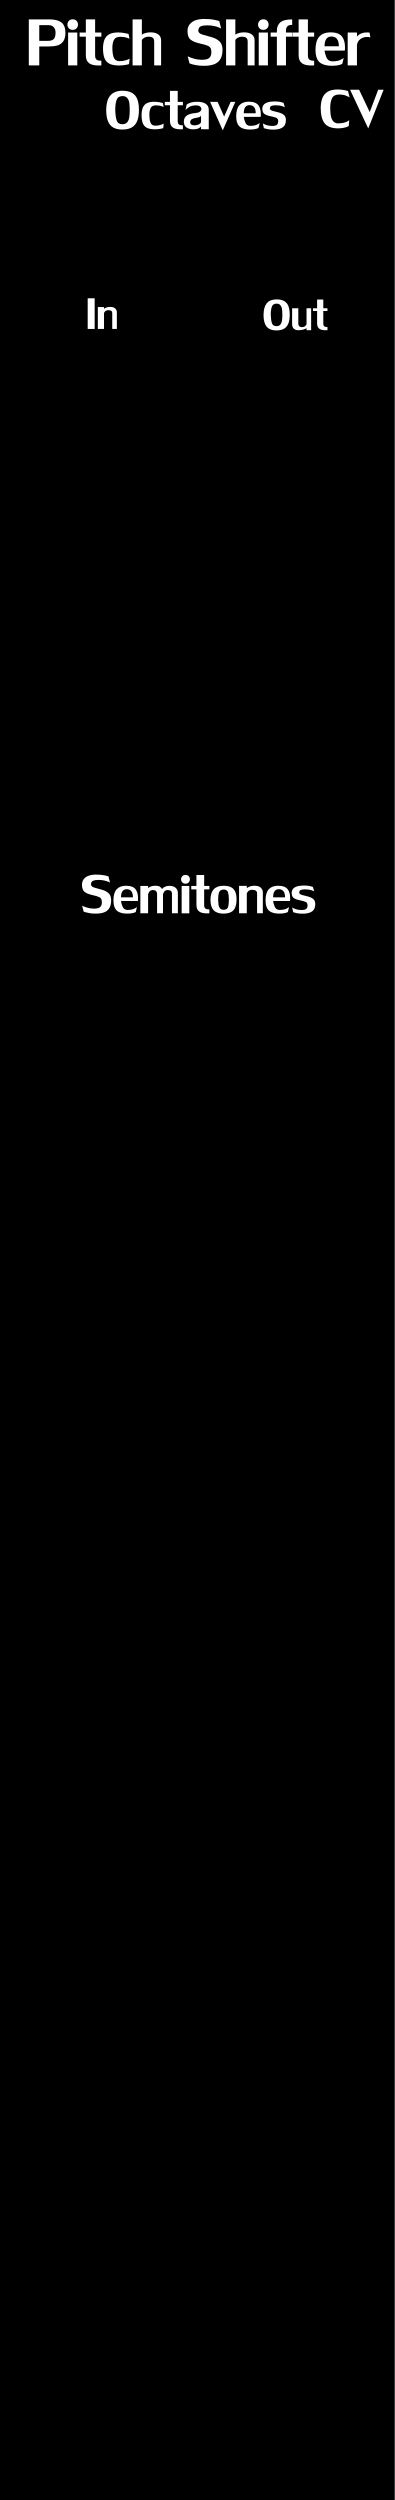
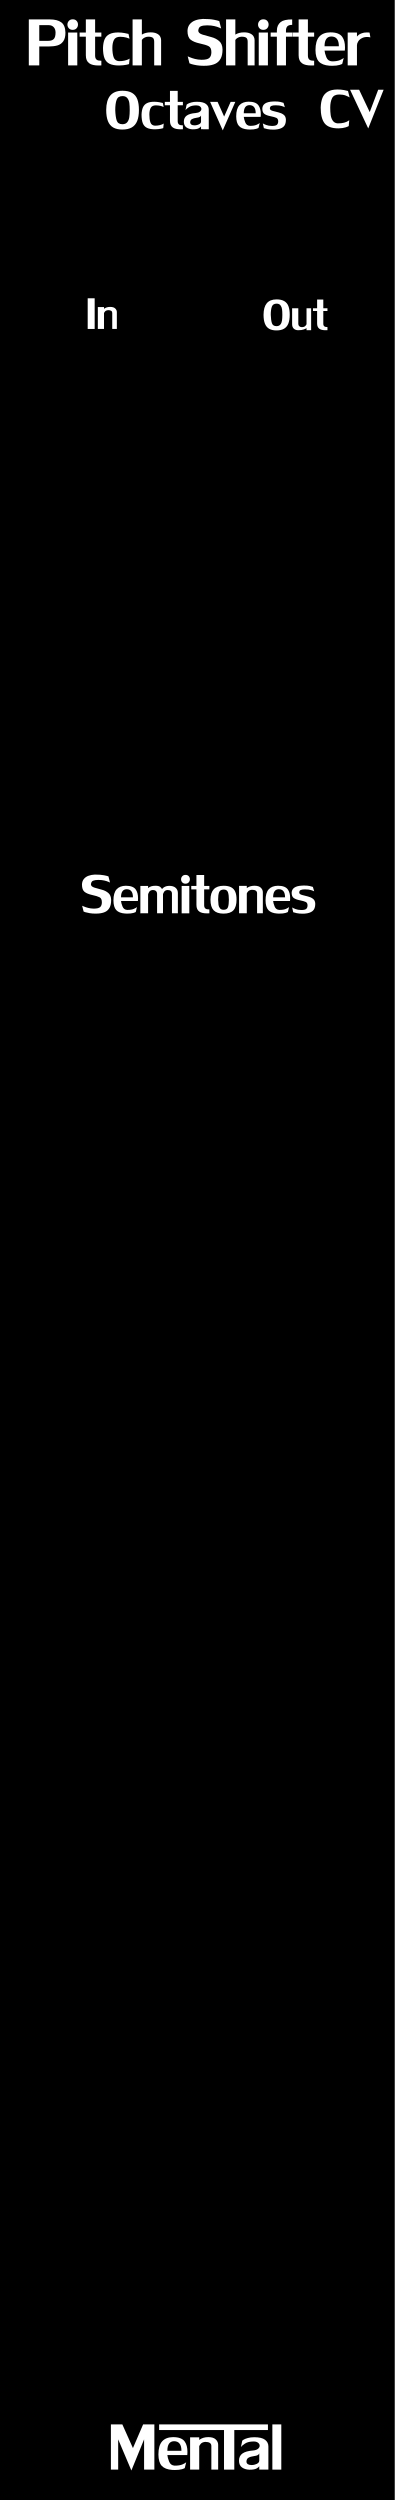
<svg xmlns="http://www.w3.org/2000/svg" width="60" height="380" viewBox="0 0 60 380" id="svg14650" version="1.1">
  <defs id="defs14652" />
  <g id="layer1" transform="translate(0,-672.3622)">
    <rect style="fill:#000000;fill-opacity:1;stroke:none;stroke-width:3.898;stroke-linejoin:round;stroke-miterlimit:4;stroke-dasharray:none;stroke-opacity:1" id="rect15200" width="60" height="380" x="0" y="672.362" />
    <path id="path16413" style="font-style:normal;font-variant:normal;font-weight:normal;font-stretch:normal;font-size:medium;line-height:125%;font-family:LilyUPC;-inkscape-font-specification:'LilyUPC, Normal';text-align:start;letter-spacing:0px;word-spacing:0px;writing-mode:lr-tb;text-anchor:start;fill:#ffffff;fill-opacity:1;stroke:none;stroke-width:1px;stroke-linecap:butt;stroke-linejoin:miter;stroke-opacity:1" d="m 14.389,717.702 v 4.661 h -1.06 v -4.661 z" />
    <path id="path16415" style="font-style:normal;font-variant:normal;font-weight:normal;font-stretch:normal;font-size:medium;line-height:125%;font-family:LilyUPC;-inkscape-font-specification:'LilyUPC, Normal';text-align:start;letter-spacing:0px;word-spacing:0px;writing-mode:lr-tb;text-anchor:start;fill:#ffffff;fill-opacity:1;stroke:none;stroke-width:1px;stroke-linecap:butt;stroke-linejoin:miter;stroke-opacity:1" d="m 17.761,719.801 v 2.561 h -0.701 v -2.439 q 0,-0.42 -0.64,-0.42 -0.312,0.037 -0.449,0.195 -0.134,0.156 -0.161,0.254 v 2.41 h -0.94 v -3.33 h 0.94 v 0.271 q 0.02,-0.012 0.132,-0.088 0.115,-0.076 0.322,-0.139 0.21,-0.064 0.486,-0.064 0.52,0 0.764,0.239 0.247,0.237 0.247,0.549 z" />
    <path id="path16406" style="font-style:normal;font-variant:normal;font-weight:normal;font-stretch:normal;font-size:medium;line-height:125%;font-family:LilyUPC;-inkscape-font-specification:'LilyUPC, Normal';text-align:start;letter-spacing:0px;word-spacing:0px;writing-mode:lr-tb;text-anchor:start;fill:#ffffff;fill-opacity:1;stroke:none;stroke-width:1px;stroke-linecap:butt;stroke-linejoin:miter;stroke-opacity:1" d="m 42.028,717.868 q 0.73,0 1.177,0.264 0.447,0.261 0.64,0.776 0.193,0.515 0.193,1.301 0,0.808 -0.212,1.338 -0.212,0.527 -0.659,0.784 -0.444,0.256 -1.147,0.256 -0.676,0 -1.111,-0.251 -0.435,-0.251 -0.642,-0.779 -0.208,-0.527 -0.208,-1.348 0.007,-1.172 0.491,-1.753 0.486,-0.581 1.479,-0.588 z m -0.872,2.341 q 0.027,0.818 0.173,1.27 0.146,0.452 0.688,0.459 0.4,0 0.596,-0.242 0.198,-0.244 0.249,-0.601 0.054,-0.359 0.054,-0.867 0,-0.52 -0.046,-0.862 -0.044,-0.342 -0.237,-0.593 -0.193,-0.254 -0.586,-0.256 -0.559,0 -0.725,0.457 -0.166,0.457 -0.166,1.235 z" />
    <path id="path16408" style="font-style:normal;font-variant:normal;font-weight:normal;font-stretch:normal;font-size:medium;line-height:125%;font-family:LilyUPC;-inkscape-font-specification:'LilyUPC, Normal';text-align:start;letter-spacing:0px;word-spacing:0px;writing-mode:lr-tb;text-anchor:start;fill:#ffffff;fill-opacity:1;stroke:none;stroke-width:1px;stroke-linecap:butt;stroke-linejoin:miter;stroke-opacity:1" d="m 45.343,721.608 q 0,0.208 0.151,0.344 0.154,0.137 0.378,0.137 0.371,-0.01 0.53,-0.176 0.159,-0.166 0.19,-0.276 v -2.419 h 0.701 v 3.33 h -0.701 v -0.31 q -0.095,0.081 -0.413,0.2 -0.317,0.12 -0.876,0.12 -0.415,-0.015 -0.659,-0.251 -0.242,-0.237 -0.242,-0.669 v -2.419 h 0.94 z" />
    <path id="path16410" style="font-style:normal;font-variant:normal;font-weight:normal;font-stretch:normal;font-size:medium;line-height:125%;font-family:LilyUPC;-inkscape-font-specification:'LilyUPC, Normal';text-align:start;letter-spacing:0px;word-spacing:0px;writing-mode:lr-tb;text-anchor:start;fill:#ffffff;fill-opacity:1;stroke:none;stroke-width:1px;stroke-linecap:butt;stroke-linejoin:miter;stroke-opacity:1" d="m 49.142,719.638 v 1.931 q 0,0.288 0.171,0.41 0.122,0.098 0.461,0.098 v 0.471 q -0.029,0.002 -0.105,0.005 -0.078,0.005 -0.176,0.005 -0.642,0 -0.94,-0.22 -0.352,-0.239 -0.352,-0.811 v -1.89 h -0.63 v -0.42 h 0.63 v -1.331 h 0.94 v 1.331 h 0.632 v 0.42 h -0.632 z" />
    <path id="path4163" style="font-style:normal;font-variant:normal;font-weight:normal;font-stretch:normal;font-size:medium;line-height:125%;font-family:LilyUPC;-inkscape-font-specification:'LilyUPC, Normal';text-align:start;letter-spacing:0px;word-spacing:0px;writing-mode:lr-tb;text-anchor:start;fill:#ffffff;fill-opacity:1;stroke:none;stroke-width:1px;stroke-linecap:butt;stroke-linejoin:miter;stroke-opacity:1" d="m 9.946,677.338 q 0,0.861 -0.348,1.326 -0.344,0.461 -0.894,0.612 -0.546,0.15 -1.296,0.15 h -1.439 v 2.878 H 4.38 v -6.991 H 7.592 q 1.102,0 1.718,0.443 0.615,0.443 0.637,1.582 z m -1.501,-0.044 q -0.011,-0.531 -0.297,-0.82 -0.282,-0.289 -0.74,-0.289 h -1.439 v 2.384 h 1.395 q 0.535,0 0.806,-0.275 0.275,-0.275 0.275,-1 z" />
    <path id="path4165" style="font-style:normal;font-variant:normal;font-weight:normal;font-stretch:normal;font-size:medium;line-height:125%;font-family:LilyUPC;-inkscape-font-specification:'LilyUPC, Normal';text-align:start;letter-spacing:0px;word-spacing:0px;writing-mode:lr-tb;text-anchor:start;fill:#ffffff;fill-opacity:1;stroke:none;stroke-width:1px;stroke-linecap:butt;stroke-linejoin:miter;stroke-opacity:1" d="m 10.353,682.304 v -4.995 h 1.395 v 4.995 z m 0.707,-7.006 q 0.374,0 0.582,0.234 0.212,0.234 0.212,0.56 0,0.333 -0.216,0.571 -0.212,0.238 -0.593,0.238 -0.366,0 -0.582,-0.238 -0.216,-0.242 -0.216,-0.557 0,-0.322 0.216,-0.564 0.216,-0.245 0.597,-0.245 z" />
    <path id="path4167" style="font-style:normal;font-variant:normal;font-weight:normal;font-stretch:normal;font-size:medium;line-height:125%;font-family:LilyUPC;-inkscape-font-specification:'LilyUPC, Normal';text-align:start;letter-spacing:0px;word-spacing:0px;writing-mode:lr-tb;text-anchor:start;fill:#ffffff;fill-opacity:1;stroke:none;stroke-width:1px;stroke-linecap:butt;stroke-linejoin:miter;stroke-opacity:1" d="m 14.458,677.938 v 2.897 q 0,0.432 0.256,0.615 0.183,0.146 0.692,0.146 v 0.707 q -0.044,0.004 -0.157,0.007 -0.117,0.007 -0.264,0.007 -0.963,0 -1.41,-0.33 -0.527,-0.359 -0.527,-1.216 v -2.834 h -0.945 v -0.63 h 0.945 v -1.996 h 1.41 v 1.996 h 0.948 v 0.63 h -0.948 z" />
    <path id="path4169" style="font-style:normal;font-variant:normal;font-weight:normal;font-stretch:normal;font-size:medium;line-height:125%;font-family:LilyUPC;-inkscape-font-specification:'LilyUPC, Normal';text-align:start;letter-spacing:0px;word-spacing:0px;writing-mode:lr-tb;text-anchor:start;fill:#ffffff;fill-opacity:1;stroke:none;stroke-width:1px;stroke-linecap:butt;stroke-linejoin:miter;stroke-opacity:1" d="m 19.614,682.095 q 0,0.029 -0.425,0.117 -0.421,0.088 -1.077,0.106 -0.916,0 -1.45,-0.256 -0.535,-0.256 -0.773,-0.835 -0.234,-0.582 -0.234,-1.593 0.029,-0.806 0.256,-1.318 0.231,-0.513 0.729,-0.765 0.502,-0.256 1.337,-0.256 0.531,0.011 0.952,0.092 0.425,0.081 0.608,0.132 l 0.15,0.721 q -0.135,-0.07 -0.498,-0.172 -0.363,-0.103 -0.912,-0.114 -0.721,0 -0.959,0.476 -0.238,0.476 -0.238,1.205 0,0.879 0.194,1.432 0.198,0.549 0.809,0.593 0.487,0 0.839,-0.084 0.352,-0.084 0.564,-0.183 0.216,-0.103 0.216,-0.125 l -0.088,0.828 z" />
    <path id="path4171" style="font-style:normal;font-variant:normal;font-weight:normal;font-stretch:normal;font-size:medium;line-height:125%;font-family:LilyUPC;-inkscape-font-specification:'LilyUPC, Normal';text-align:start;letter-spacing:0px;word-spacing:0px;writing-mode:lr-tb;text-anchor:start;fill:#ffffff;fill-opacity:1;stroke:none;stroke-width:1px;stroke-linecap:butt;stroke-linejoin:miter;stroke-opacity:1" d="m 20.153,682.304 v -6.991 h 1.41 v 2.311 q 0,0 0,0 0,-0.004 0.168,-0.095 0.176,-0.091 0.461,-0.168 0.289,-0.077 0.688,-0.081 0.56,0 0.923,0.168 0.363,0.165 0.524,0.432 0.161,0.267 0.161,0.568 v 3.856 h -1.051 v -3.585 q 0,-0.45 -0.212,-0.615 -0.212,-0.165 -0.718,-0.165 -0.289,0.015 -0.502,0.125 -0.209,0.106 -0.326,0.227 -0.117,0.117 -0.117,0.143 v 3.871 h -1.41 z" />
    <path id="path4173" style="font-style:normal;font-variant:normal;font-weight:normal;font-stretch:normal;font-size:medium;line-height:125%;font-family:LilyUPC;-inkscape-font-specification:'LilyUPC, Normal';text-align:start;letter-spacing:0px;word-spacing:0px;writing-mode:lr-tb;text-anchor:start;fill:#ffffff;fill-opacity:1;stroke:none;stroke-width:1px;stroke-linecap:butt;stroke-linejoin:miter;stroke-opacity:1" d="m 30.136,677.023 q 0,0.399 0.659,0.604 0.663,0.201 1.333,0.374 0.674,0.172 1.176,0.597 0.502,0.421 0.52,1.293 0,0.864 -0.289,1.392 -0.289,0.527 -0.813,0.773 -0.52,0.242 -1.267,0.293 -0.179,0.015 -0.509,0.015 -0.546,0 -1.033,-0.081 -0.483,-0.081 -0.798,-0.176 -0.315,-0.099 -0.315,-0.117 l -0.271,-1.066 q 0.004,0 0.326,0.139 0.322,0.139 0.773,0.256 0.454,0.117 1.003,0.132 0.886,0 1.19,-0.286 0.308,-0.289 0.308,-0.872 0,-0.692 -0.414,-0.908 -0.414,-0.22 -1.348,-0.417 -0.93,-0.201 -1.399,-0.579 -0.469,-0.381 -0.469,-1.337 0.022,-0.608 0.341,-1.003 0.319,-0.396 0.835,-0.586 0.52,-0.194 1.165,-0.223 1.073,0 1.681,0.125 0.608,0.121 0.809,0.205 l 0.286,1.124 q 0,0 -0.293,-0.132 -0.293,-0.132 -0.751,-0.238 -0.458,-0.11 -1.088,-0.11 -0.612,0 -0.959,0.146 -0.348,0.146 -0.388,0.663 z" />
    <path id="path4175" style="font-style:normal;font-variant:normal;font-weight:normal;font-stretch:normal;font-size:medium;line-height:125%;font-family:LilyUPC;-inkscape-font-specification:'LilyUPC, Normal';text-align:start;letter-spacing:0px;word-spacing:0px;writing-mode:lr-tb;text-anchor:start;fill:#ffffff;fill-opacity:1;stroke:none;stroke-width:1px;stroke-linecap:butt;stroke-linejoin:miter;stroke-opacity:1" d="m 34.362,682.304 v -6.991 h 1.41 v 2.311 q 0,0 0,0 0,-0.004 0.168,-0.095 0.176,-0.091 0.461,-0.168 0.289,-0.077 0.688,-0.081 0.56,0 0.923,0.168 0.363,0.165 0.524,0.432 0.161,0.267 0.161,0.568 v 3.856 h -1.051 v -3.585 q 0,-0.45 -0.212,-0.615 -0.212,-0.165 -0.718,-0.165 -0.289,0.015 -0.502,0.125 -0.209,0.106 -0.326,0.227 -0.117,0.117 -0.117,0.143 v 3.871 H 34.362 Z" />
    <path id="path4177" style="font-style:normal;font-variant:normal;font-weight:normal;font-stretch:normal;font-size:medium;line-height:125%;font-family:LilyUPC;-inkscape-font-specification:'LilyUPC, Normal';text-align:start;letter-spacing:0px;word-spacing:0px;writing-mode:lr-tb;text-anchor:start;fill:#ffffff;fill-opacity:1;stroke:none;stroke-width:1px;stroke-linecap:butt;stroke-linejoin:miter;stroke-opacity:1" d="m 39.328,682.304 v -4.995 h 1.395 v 4.995 z m 0.707,-7.006 q 0.374,0 0.582,0.234 0.212,0.234 0.212,0.56 0,0.333 -0.216,0.571 -0.212,0.238 -0.593,0.238 -0.366,0 -0.582,-0.238 -0.216,-0.242 -0.216,-0.557 0,-0.322 0.216,-0.564 0.216,-0.245 0.597,-0.245 z" />
    <path id="path4179" style="font-style:normal;font-variant:normal;font-weight:normal;font-stretch:normal;font-size:medium;line-height:125%;font-family:LilyUPC;-inkscape-font-specification:'LilyUPC, Normal';text-align:start;letter-spacing:0px;word-spacing:0px;writing-mode:lr-tb;text-anchor:start;fill:#ffffff;fill-opacity:1;stroke:none;stroke-width:1px;stroke-linecap:butt;stroke-linejoin:miter;stroke-opacity:1" d="m 42.085,682.304 v -4.365 h -0.945 v -0.63 h 0.945 v -0.3 q 0,-0.828 0.586,-1.304 0.509,-0.392 1.74,-0.392 v 0.828 q -0.494,0 -0.721,0.209 -0.223,0.238 -0.223,0.659 v 0.3 h 0.945 v 0.63 h -0.945 v 4.365 z" />
    <path id="path4181" style="font-style:normal;font-variant:normal;font-weight:normal;font-stretch:normal;font-size:medium;line-height:125%;font-family:LilyUPC;-inkscape-font-specification:'LilyUPC, Normal';text-align:start;letter-spacing:0px;word-spacing:0px;writing-mode:lr-tb;text-anchor:start;fill:#ffffff;fill-opacity:1;stroke:none;stroke-width:1px;stroke-linecap:butt;stroke-linejoin:miter;stroke-opacity:1" d="m 46.802,677.938 v 2.897 q 0,0.432 0.256,0.615 0.183,0.146 0.692,0.146 v 0.707 q -0.044,0.004 -0.157,0.007 -0.117,0.007 -0.264,0.007 -0.963,0 -1.41,-0.33 -0.527,-0.359 -0.527,-1.216 v -2.834 h -0.945 v -0.63 h 0.945 v -1.996 h 1.41 v 1.996 h 0.948 v 0.63 h -0.948 z" />
    <path id="path4183" style="font-style:normal;font-variant:normal;font-weight:normal;font-stretch:normal;font-size:medium;line-height:125%;font-family:LilyUPC;-inkscape-font-specification:'LilyUPC, Normal';text-align:start;letter-spacing:0px;word-spacing:0px;writing-mode:lr-tb;text-anchor:start;fill:#ffffff;fill-opacity:1;stroke:none;stroke-width:1px;stroke-linecap:butt;stroke-linejoin:miter;stroke-opacity:1" d="m 49.332,680.055 q 0.033,0.396 0.271,1 0.238,0.604 0.868,0.634 0.769,0 1.205,-0.194 0.436,-0.198 0.568,-0.33 l -0.212,0.868 q 0,0.077 -0.436,0.205 -0.436,0.125 -1.11,0.125 -0.267,0 -0.417,-0.015 -1.091,-0.081 -1.6,-0.626 -0.505,-0.549 -0.516,-1.758 0,-1.384 0.575,-2.029 0.579,-0.645 1.692,-0.656 1.337,0 1.813,0.703 0.406,0.582 0.406,1.575 0,0.187 -0.011,0.319 -0.011,0.128 -0.018,0.179 h -3.076 z m 1.022,-2.146 q -1.022,0.033 -1.022,1.483 h 2.175 q 0,-1.483 -1.154,-1.483 z" />
    <path id="path4185" style="font-style:normal;font-variant:normal;font-weight:normal;font-stretch:normal;font-size:medium;line-height:125%;font-family:LilyUPC;-inkscape-font-specification:'LilyUPC, Normal';text-align:start;letter-spacing:0px;word-spacing:0px;writing-mode:lr-tb;text-anchor:start;fill:#ffffff;fill-opacity:1;stroke:none;stroke-width:1px;stroke-linecap:butt;stroke-linejoin:miter;stroke-opacity:1" d="m 52.848,682.304 v -4.995 h 1.41 v 0.615 q 0.007,-0.007 0.084,-0.103 0.081,-0.099 0.238,-0.205 0.157,-0.106 0.428,-0.201 0.289,-0.121 0.736,-0.121 0.344,0 0.432,0.029 l 0.121,0.721 q -0.256,-0.062 -0.48,-0.062 -0.487,0 -0.809,0.183 -0.363,0.179 -0.557,0.491 -0.194,0.311 -0.194,0.571 v 3.076 H 52.848 Z" />
    <path style="font-style:normal;font-variant:normal;font-weight:normal;font-stretch:normal;font-size:medium;line-height:125%;font-family:LilyUPC;-inkscape-font-specification:'LilyUPC, Normal';text-align:start;letter-spacing:0px;word-spacing:0px;writing-mode:lr-tb;text-anchor:start;fill:#ffffff;fill-opacity:1;stroke:none;stroke-width:1px;stroke-linecap:butt;stroke-linejoin:miter;stroke-opacity:1" id="path4208" d="m 18.606,686.155 q 0.912,0 1.471,0.33 0.558,0.327 0.8,0.97 0.241,0.644 0.241,1.627 0,1.01 -0.266,1.672 -0.266,0.659 -0.824,0.98 -0.555,0.32 -1.434,0.32 -0.845,0 -1.389,-0.314 -0.543,-0.314 -0.803,-0.974 -0.259,-0.659 -0.259,-1.685 0.009,-1.465 0.613,-2.191 0.607,-0.726 1.849,-0.735 z m -1.089,2.927 q 0.034,1.022 0.217,1.587 0.183,0.565 0.861,0.574 0.5,0 0.745,-0.302 0.247,-0.305 0.311,-0.751 0.067,-0.449 0.067,-1.083 0,-0.65 -0.058,-1.077 -0.055,-0.427 -0.296,-0.742 -0.241,-0.317 -0.732,-0.32 -0.699,0 -0.906,0.571 -0.208,0.571 -0.208,1.544 z" />
    <path style="font-style:normal;font-variant:normal;font-weight:normal;font-stretch:normal;font-size:medium;line-height:125%;font-family:LilyUPC;-inkscape-font-specification:'LilyUPC, Normal';text-align:start;letter-spacing:0px;word-spacing:0px;writing-mode:lr-tb;text-anchor:start;fill:#ffffff;fill-opacity:1;stroke:none;stroke-width:1px;stroke-linecap:butt;stroke-linejoin:miter;stroke-opacity:1" id="path4210" d="m 24.813,691.831 q 0,0.024 -0.354,0.098 -0.351,0.073 -0.897,0.088 -0.763,0 -1.208,-0.214 -0.446,-0.214 -0.644,-0.696 -0.195,-0.485 -0.195,-1.328 0.024,-0.671 0.214,-1.099 0.192,-0.427 0.607,-0.638 0.418,-0.214 1.114,-0.214 0.443,0.009 0.793,0.076 0.354,0.067 0.507,0.11 l 0.125,0.601 q -0.113,-0.058 -0.415,-0.143 -0.302,-0.086 -0.76,-0.095 -0.601,0 -0.8,0.397 -0.198,0.397 -0.198,1.004 0,0.732 0.162,1.193 0.165,0.458 0.674,0.494 0.406,0 0.699,-0.07 0.293,-0.07 0.47,-0.153 0.18,-0.086 0.18,-0.104 l -0.073,0.69 z" />
    <path style="font-style:normal;font-variant:normal;font-weight:normal;font-stretch:normal;font-size:medium;line-height:125%;font-family:LilyUPC;-inkscape-font-specification:'LilyUPC, Normal';text-align:start;letter-spacing:0px;word-spacing:0px;writing-mode:lr-tb;text-anchor:start;fill:#ffffff;fill-opacity:1;stroke:none;stroke-width:1px;stroke-linecap:butt;stroke-linejoin:miter;stroke-opacity:1" id="path4212" d="m 27.01,688.367 v 2.414 q 0,0.36 0.214,0.513 0.153,0.122 0.577,0.122 v 0.589 q -0.037,0.003 -0.131,0.006 -0.098,0.006 -0.22,0.006 -0.803,0 -1.175,-0.275 -0.439,-0.299 -0.439,-1.013 v -2.362 h -0.787 v -0.525 h 0.787 v -1.663 h 1.175 v 1.663 h 0.79 v 0.525 h -0.79 z" />
    <path style="font-style:normal;font-variant:normal;font-weight:normal;font-stretch:normal;font-size:medium;line-height:125%;font-family:LilyUPC;-inkscape-font-specification:'LilyUPC, Normal';text-align:start;letter-spacing:0px;word-spacing:0px;writing-mode:lr-tb;text-anchor:start;fill:#ffffff;fill-opacity:1;stroke:none;stroke-width:1px;stroke-linecap:butt;stroke-linejoin:miter;stroke-opacity:1" id="path4214" d="m 30.557,692.005 v -0.436 q -0.049,0.113 -0.33,0.281 -0.278,0.168 -0.946,0.168 -0.571,-0.021 -0.949,-0.293 -0.378,-0.272 -0.388,-0.858 0,-0.629 0.449,-0.943 0.452,-0.314 1.352,-0.381 0.415,-0.034 0.638,-0.211 0.226,-0.18 0.226,-0.403 0,-0.226 -0.208,-0.388 -0.204,-0.162 -0.555,-0.162 -0.723,0 -1.126,0.269 -0.4,0.266 -0.525,0.446 l 0.174,-0.827 q 0,-0.021 0.189,-0.131 0.192,-0.11 0.534,-0.204 0.342,-0.098 0.815,-0.101 0.964,0 1.395,0.33 0.43,0.327 0.43,0.858 v 2.988 z m -0.574,-0.65 q 0.574,-0.156 0.574,-0.5 v -0.949 q -0.003,0.009 -0.043,0.088 -0.04,0.076 -0.18,0.153 -0.14,0.076 -0.427,0.11 -0.488,0.067 -0.745,0.22 -0.256,0.15 -0.256,0.516 0.04,0.424 0.677,0.424 0.192,0 0.4,-0.061 z" />
    <path style="font-style:normal;font-variant:normal;font-weight:normal;font-stretch:normal;font-size:medium;line-height:125%;font-family:LilyUPC;-inkscape-font-specification:'LilyUPC, Normal';text-align:start;letter-spacing:0px;word-spacing:0px;writing-mode:lr-tb;text-anchor:start;fill:#ffffff;fill-opacity:1;stroke:none;stroke-width:1px;stroke-linecap:butt;stroke-linejoin:miter;stroke-opacity:1" id="path4216" d="m 33.859,692.179 -1.926,-4.337 H 33.071 l 0.998,2.237 0.989,-2.237 h 0.711 z" />
    <path style="font-style:normal;font-variant:normal;font-weight:normal;font-stretch:normal;font-size:medium;line-height:125%;font-family:LilyUPC;-inkscape-font-specification:'LilyUPC, Normal';text-align:start;letter-spacing:0px;word-spacing:0px;writing-mode:lr-tb;text-anchor:start;fill:#ffffff;fill-opacity:1;stroke:none;stroke-width:1px;stroke-linecap:butt;stroke-linejoin:miter;stroke-opacity:1" id="path4218" d="m 37.054,690.131 q 0.027,0.33 0.226,0.833 0.198,0.504 0.723,0.528 0.641,0 1.004,-0.162 0.363,-0.165 0.473,-0.275 l -0.177,0.723 q 0,0.064 -0.363,0.171 -0.363,0.104 -0.925,0.104 -0.223,0 -0.348,-0.012 -0.909,-0.067 -1.334,-0.522 -0.421,-0.458 -0.43,-1.465 0,-1.154 0.479,-1.691 0.482,-0.537 1.41,-0.546 1.114,0 1.511,0.586 0.339,0.485 0.339,1.312 0,0.156 -0.009,0.266 -0.009,0.107 -0.015,0.15 h -2.563 z m 0.851,-1.788 q -0.851,0.028 -0.851,1.236 h 1.813 q 0,-1.236 -0.961,-1.236 z" />
    <path style="font-style:normal;font-variant:normal;font-weight:normal;font-stretch:normal;font-size:medium;line-height:125%;font-family:LilyUPC;-inkscape-font-specification:'LilyUPC, Normal';text-align:start;letter-spacing:0px;word-spacing:0px;writing-mode:lr-tb;text-anchor:start;fill:#ffffff;fill-opacity:1;stroke:none;stroke-width:1px;stroke-linecap:butt;stroke-linejoin:miter;stroke-opacity:1" id="path4220" d="m 41.021,688.856 q 0,0.241 0.427,0.363 0.43,0.119 0.882,0.226 0.452,0.104 0.781,0.354 0.333,0.247 0.348,0.769 0,0.763 -0.412,1.096 -0.409,0.333 -1.19,0.391 -0.098,0.012 -0.299,0.012 -0.531,0 -0.916,-0.082 -0.385,-0.086 -0.534,-0.14 L 39.947,691.117 q 0.137,0.095 0.504,0.238 0.366,0.143 0.882,0.15 0.549,0 0.745,-0.165 0.198,-0.168 0.208,-0.522 0,-0.409 -0.278,-0.54 -0.275,-0.131 -0.894,-0.253 -0.616,-0.122 -0.931,-0.351 -0.311,-0.229 -0.311,-0.806 0.046,-1.004 1.587,-1.074 0.052,0 0.143,-0.006 0.092,-0.006 0.131,-0.006 0.558,0 0.9,0.079 0.342,0.079 0.464,0.131 l 0.198,0.674 q -0.119,-0.076 -0.467,-0.186 -0.348,-0.113 -0.943,-0.113 -0.403,0 -0.629,0.095 -0.226,0.091 -0.235,0.394 z" />
    <path id="path4248" style="font-style:normal;font-variant:normal;font-weight:normal;font-stretch:normal;font-size:medium;line-height:125%;font-family:LilyUPC;-inkscape-font-specification:'LilyUPC, Normal';text-align:start;letter-spacing:0px;word-spacing:0px;writing-mode:lr-tb;text-anchor:start;fill:#ffffff;fill-opacity:1;stroke:none;stroke-width:1px;stroke-linecap:butt;stroke-linejoin:miter;stroke-opacity:1" d="m 13.823,806.783 q 0,0.333 0.549,0.504 0.552,0.168 1.111,0.311 0.562,0.143 0.98,0.497 0.418,0.351 0.433,1.077 0,0.72 -0.241,1.16 -0.241,0.439 -0.677,0.644 -0.433,0.201 -1.056,0.244 -0.15,0.012 -0.424,0.012 -0.455,0 -0.861,-0.067 -0.403,-0.067 -0.665,-0.146 -0.262,-0.082 -0.262,-0.098 l -0.226,-0.888 q 0.003,0 0.272,0.116 0.269,0.116 0.644,0.214 0.378,0.098 0.836,0.11 0.739,0 0.992,-0.238 0.256,-0.241 0.256,-0.726 0,-0.577 -0.345,-0.757 -0.345,-0.183 -1.123,-0.348 -0.775,-0.168 -1.166,-0.482 -0.391,-0.317 -0.391,-1.114 0.018,-0.507 0.284,-0.836 0.266,-0.33 0.696,-0.488 0.433,-0.162 0.97,-0.186 0.894,0 1.401,0.104 0.507,0.101 0.674,0.171 l 0.238,0.937 q 0,0 -0.244,-0.11 -0.244,-0.11 -0.626,-0.198 -0.381,-0.091 -0.906,-0.091 -0.51,0 -0.8,0.122 -0.29,0.122 -0.323,0.552 z" />
    <path id="path4250" style="font-style:normal;font-variant:normal;font-weight:normal;font-stretch:normal;font-size:medium;line-height:125%;font-family:LilyUPC;-inkscape-font-specification:'LilyUPC, Normal';text-align:start;letter-spacing:0px;word-spacing:0px;writing-mode:lr-tb;text-anchor:start;fill:#ffffff;fill-opacity:1;stroke:none;stroke-width:1px;stroke-linecap:butt;stroke-linejoin:miter;stroke-opacity:1" d="m 18.394,809.31 q 0.027,0.33 0.226,0.833 0.198,0.504 0.723,0.528 0.641,0 1.004,-0.162 0.363,-0.165 0.473,-0.275 l -0.177,0.723 q 0,0.064 -0.363,0.171 -0.363,0.104 -0.925,0.104 -0.223,0 -0.348,-0.012 -0.909,-0.067 -1.334,-0.522 -0.421,-0.458 -0.43,-1.465 0,-1.154 0.479,-1.691 0.482,-0.537 1.41,-0.546 1.114,0 1.511,0.586 0.339,0.485 0.339,1.312 0,0.156 -0.009,0.266 -0.009,0.107 -0.015,0.15 h -2.563 z m 0.851,-1.788 q -0.851,0.028 -0.851,1.236 h 1.813 q 0,-1.236 -0.961,-1.236 z" />
    <path id="path4252" style="font-style:normal;font-variant:normal;font-weight:normal;font-stretch:normal;font-size:medium;line-height:125%;font-family:LilyUPC;-inkscape-font-specification:'LilyUPC, Normal';text-align:start;letter-spacing:0px;word-spacing:0px;writing-mode:lr-tb;text-anchor:start;fill:#ffffff;fill-opacity:1;stroke:none;stroke-width:1px;stroke-linecap:butt;stroke-linejoin:miter;stroke-opacity:1" d="m 21.336,811.184 v -4.163 h 1.175 v 0.339 q 0.363,-0.363 1.114,-0.363 0.531,0 0.745,0.192 0.217,0.192 0.253,0.32 0.003,-0.006 0.122,-0.137 0.122,-0.131 0.357,-0.238 0.235,-0.11 0.598,-0.125 0.668,0 1.001,0.305 0.336,0.305 0.336,0.793 v 3.076 h -0.9 v -2.975 q 0,-0.562 -0.674,-0.562 -0.354,0.024 -0.507,0.256 -0.15,0.232 -0.18,0.381 v 2.899 h -0.9 v -2.975 q 0,-0.241 -0.165,-0.4 -0.165,-0.162 -0.513,-0.162 -0.372,0.037 -0.519,0.281 -0.146,0.241 -0.168,0.394 v 2.863 z" />
    <path id="path4254" style="font-style:normal;font-variant:normal;font-weight:normal;font-stretch:normal;font-size:medium;line-height:125%;font-family:LilyUPC;-inkscape-font-specification:'LilyUPC, Normal';text-align:start;letter-spacing:0px;word-spacing:0px;writing-mode:lr-tb;text-anchor:start;fill:#ffffff;fill-opacity:1;stroke:none;stroke-width:1px;stroke-linecap:butt;stroke-linejoin:miter;stroke-opacity:1" d="m 27.611,811.184 v -4.163 h 1.163 v 4.163 z m 0.589,-5.838 q 0.311,0 0.485,0.195 0.177,0.195 0.177,0.467 0,0.278 -0.18,0.476 -0.177,0.198 -0.494,0.198 -0.305,0 -0.485,-0.198 -0.18,-0.201 -0.18,-0.464 0,-0.269 0.18,-0.47 0.18,-0.204 0.497,-0.204 z" />
    <path id="path4256" style="font-style:normal;font-variant:normal;font-weight:normal;font-stretch:normal;font-size:medium;line-height:125%;font-family:LilyUPC;-inkscape-font-specification:'LilyUPC, Normal';text-align:start;letter-spacing:0px;word-spacing:0px;writing-mode:lr-tb;text-anchor:start;fill:#ffffff;fill-opacity:1;stroke:none;stroke-width:1px;stroke-linecap:butt;stroke-linejoin:miter;stroke-opacity:1" d="m 31.032,807.546 v 2.414 q 0,0.36 0.214,0.513 0.153,0.122 0.577,0.122 v 0.589 q -0.037,0.003 -0.131,0.006 -0.098,0.006 -0.22,0.006 -0.803,0 -1.175,-0.275 -0.439,-0.299 -0.439,-1.013 v -2.362 h -0.787 v -0.525 h 0.787 v -1.663 h 1.175 v 1.663 h 0.79 v 0.525 h -0.79 z" />
    <path id="path4258" style="font-style:normal;font-variant:normal;font-weight:normal;font-stretch:normal;font-size:medium;line-height:125%;font-family:LilyUPC;-inkscape-font-specification:'LilyUPC, Normal';text-align:start;letter-spacing:0px;word-spacing:0px;writing-mode:lr-tb;text-anchor:start;fill:#ffffff;fill-opacity:1;stroke:none;stroke-width:1px;stroke-linecap:butt;stroke-linejoin:miter;stroke-opacity:1" d="m 33.98,806.997 q 0.726,0 1.16,0.235 0.436,0.235 0.626,0.696 0.189,0.461 0.189,1.169 0,1.108 -0.47,1.624 -0.47,0.513 -1.532,0.513 -1.007,-0.009 -1.486,-0.516 -0.476,-0.507 -0.476,-1.608 0.018,-2.112 1.99,-2.112 z m -0.827,2.1 q 0.021,0.54 0.061,0.821 0.043,0.278 0.223,0.504 0.18,0.226 0.555,0.226 0.525,0 0.662,-0.397 0.137,-0.4 0.137,-1.129 0,-0.717 -0.14,-1.132 -0.137,-0.418 -0.659,-0.418 -0.537,0.015 -0.69,0.418 -0.15,0.4 -0.15,1.108 z" />
    <path id="path4260" style="font-style:normal;font-variant:normal;font-weight:normal;font-stretch:normal;font-size:medium;line-height:125%;font-family:LilyUPC;-inkscape-font-specification:'LilyUPC, Normal';text-align:start;letter-spacing:0px;word-spacing:0px;writing-mode:lr-tb;text-anchor:start;fill:#ffffff;fill-opacity:1;stroke:none;stroke-width:1px;stroke-linecap:butt;stroke-linejoin:miter;stroke-opacity:1" d="m 39.952,807.982 v 3.201 H 39.076 v -3.049 q 0,-0.525 -0.8,-0.525 -0.391,0.046 -0.562,0.244 -0.168,0.195 -0.201,0.317 v 3.012 h -1.175 v -4.163 h 1.175 v 0.339 q 0.024,-0.015 0.165,-0.11 0.143,-0.095 0.403,-0.174 0.262,-0.079 0.607,-0.079 0.65,0 0.955,0.299 0.308,0.296 0.308,0.687 z" />
    <path id="path4262" style="font-style:normal;font-variant:normal;font-weight:normal;font-stretch:normal;font-size:medium;line-height:125%;font-family:LilyUPC;-inkscape-font-specification:'LilyUPC, Normal';text-align:start;letter-spacing:0px;word-spacing:0px;writing-mode:lr-tb;text-anchor:start;fill:#ffffff;fill-opacity:1;stroke:none;stroke-width:1px;stroke-linecap:butt;stroke-linejoin:miter;stroke-opacity:1" d="m 41.515,809.31 q 0.027,0.33 0.226,0.833 0.198,0.504 0.723,0.528 0.641,0 1.004,-0.162 0.363,-0.165 0.473,-0.275 l -0.177,0.723 q 0,0.064 -0.363,0.171 -0.363,0.104 -0.925,0.104 -0.223,0 -0.348,-0.012 -0.909,-0.067 -1.334,-0.522 -0.421,-0.458 -0.43,-1.465 0,-1.154 0.479,-1.691 0.482,-0.537 1.41,-0.546 1.114,0 1.511,0.586 0.339,0.485 0.339,1.312 0,0.156 -0.009,0.266 -0.009,0.107 -0.015,0.15 h -2.563 z m 0.851,-1.788 q -0.851,0.028 -0.851,1.236 h 1.813 q 0,-1.236 -0.961,-1.236 z" />
    <path id="path4264" style="font-style:normal;font-variant:normal;font-weight:normal;font-stretch:normal;font-size:medium;line-height:125%;font-family:LilyUPC;-inkscape-font-specification:'LilyUPC, Normal';text-align:start;letter-spacing:0px;word-spacing:0px;writing-mode:lr-tb;text-anchor:start;fill:#ffffff;fill-opacity:1;stroke:none;stroke-width:1px;stroke-linecap:butt;stroke-linejoin:miter;stroke-opacity:1" d="m 45.482,808.034 q 0,0.241 0.427,0.363 0.43,0.119 0.882,0.226 0.452,0.104 0.781,0.354 0.333,0.247 0.348,0.769 0,0.763 -0.412,1.096 -0.409,0.333 -1.19,0.391 -0.098,0.012 -0.299,0.012 -0.531,0 -0.916,-0.082 -0.385,-0.086 -0.534,-0.14 l -0.162,-0.726 q 0.137,0.095 0.504,0.238 0.366,0.143 0.882,0.15 0.549,0 0.745,-0.165 0.198,-0.168 0.208,-0.522 0,-0.409 -0.278,-0.54 -0.275,-0.131 -0.894,-0.253 -0.616,-0.122 -0.931,-0.351 -0.311,-0.229 -0.311,-0.806 0.046,-1.004 1.587,-1.074 0.052,0 0.143,-0.006 0.092,-0.006 0.131,-0.006 0.558,0 0.9,0.079 0.342,0.079 0.464,0.131 l 0.198,0.674 q -0.119,-0.076 -0.467,-0.186 -0.348,-0.113 -0.943,-0.113 -0.403,0 -0.629,0.095 -0.226,0.091 -0.235,0.394 z" />
    <path id="path4280" style="font-style:normal;font-variant:normal;font-weight:normal;font-stretch:normal;font-size:medium;line-height:125%;font-family:LilyUPC;-inkscape-font-specification:'LilyUPC, Normal';text-align:start;letter-spacing:0px;word-spacing:0px;writing-mode:lr-tb;text-anchor:start;fill:#ffffff;fill-opacity:1;stroke:none;stroke-width:1px;stroke-linecap:butt;stroke-linejoin:miter;stroke-opacity:1" d="m 53.009,691.503 q 0,0.061 -0.452,0.211 -0.449,0.146 -1.099,0.162 -1.514,0 -2.115,-0.766 -0.598,-0.769 -0.598,-2.396 0.031,-0.876 0.269,-1.474 0.241,-0.598 0.787,-0.931 0.546,-0.333 1.471,-0.345 0.552,0 0.992,0.085 0.443,0.082 0.632,0.14 l 0.25,0.986 q -0.162,-0.113 -0.58,-0.281 -0.418,-0.168 -1.007,-0.168 -0.812,0 -1.089,0.568 -0.275,0.568 -0.275,1.419 0,0.656 0.073,1.157 0.076,0.5 0.33,0.858 0.256,0.357 0.748,0.388 0.577,0 0.961,-0.107 0.385,-0.11 0.592,-0.247 0.189,-0.122 0.189,-0.134 0,0 -0.003,0 l -0.076,0.876 z" />
    <path id="path4282" style="font-style:normal;font-variant:normal;font-weight:normal;font-stretch:normal;font-size:medium;line-height:125%;font-family:LilyUPC;-inkscape-font-specification:'LilyUPC, Normal';text-align:start;letter-spacing:0px;word-spacing:0px;writing-mode:lr-tb;text-anchor:start;fill:#ffffff;fill-opacity:1;stroke:none;stroke-width:1px;stroke-linecap:butt;stroke-linejoin:miter;stroke-opacity:1" d="m 55.972,691.888 -2.762,-5.887 h 1.376 l 1.611,3.4 1.288,-3.4 h 0.824 z" />
+     <path id="path1948" style="font-style:normal;font-variant:normal;font-weight:normal;font-stretch:normal;font-size:medium;line-height:6.615px;font-family:LilyUPC;-inkscape-font-specification:LilyUPC;letter-spacing:0px;word-spacing:0px;fill:#ffffff;fill-opacity:1;stroke:none;stroke-width:0.23" d="m 21.903,1043.144 -1.934,4.735 -2.006,-4.735 v 4.602 h -1.106 v -6.874 h 1.739 l 1.61,3.601 1.548,-3.601 h 1.71 v 6.874 h -1.563 z" />
+     <path id="path1950" style="font-style:normal;font-variant:normal;font-weight:normal;font-stretch:normal;font-size:medium;line-height:6.615px;font-family:LilyUPC;-inkscape-font-specification:LilyUPC;letter-spacing:0px;word-spacing:0px;fill:#ffffff;fill-opacity:1;stroke:none;stroke-width:0.23" d="m 25.439,1045.535 q 0.032,0.389 0.266,0.983 0.234,0.594 0.853,0.623 0.756,0 1.185,-0.191 0.429,-0.194 0.558,-0.324 l -0.209,0.853 q 0,0.076 -0.429,0.202 -0.429,0.122 -1.091,0.122 -0.263,0 -0.411,-0.014 -1.073,-0.08 -1.574,-0.616 -0.497,-0.54 -0.508,-1.728 0,-1.361 0.565,-1.995 0.569,-0.634 1.664,-0.645 1.314,0 1.783,0.692 0.4,0.573 0.4,1.548 0,0.184 -0.011,0.313 -0.011,0.126 -0.018,0.176 z m 1.005,-2.11 q -1.005,0.032 -1.005,1.458 h 2.139 q 0,-1.458 -1.134,-1.458 z" />
+     <path id="path1952" style="font-style:normal;font-variant:normal;font-weight:normal;font-stretch:normal;font-size:medium;line-height:6.615px;font-family:LilyUPC;-inkscape-font-specification:LilyUPC;letter-spacing:0px;word-spacing:0px;fill:#ffffff;fill-opacity:1;stroke:none;stroke-width:0.23" d="m 33.16,1043.968 v 3.777 h -1.034 v -3.597 q 0,-0.619 -0.943,-0.619 -0.461,0.054 -0.663,0.288 -0.198,0.23 -0.238,0.374 v 3.554 h -1.386 v -4.912 h 1.386 v 0.4 q 0.029,-0.019 0.194,-0.13 0.169,-0.112 0.475,-0.205 0.31,-0.093 0.717,-0.093 0.767,0 1.127,0.353 0.364,0.349 0.364,0.81 z" />
+     <path id="path1954" style="font-style:normal;font-variant:normal;font-weight:normal;font-stretch:normal;font-size:medium;line-height:6.615px;font-family:LilyUPC;-inkscape-font-specification:LilyUPC;letter-spacing:0px;word-spacing:0px;fill:#ffffff;fill-opacity:1;stroke:none;stroke-width:0.23" d="m 34.05,1041.729 h -9.863 v -0.857 H 40.726 v 0.857 h -5.113 v 6.017 H 34.05 Z" />
+     <path id="path1956" style="font-style:normal;font-variant:normal;font-weight:normal;font-stretch:normal;font-size:medium;line-height:6.615px;font-family:LilyUPC;-inkscape-font-specification:LilyUPC;letter-spacing:0px;word-spacing:0px;fill:#ffffff;fill-opacity:1;stroke:none;stroke-width:0.23" d="m 39.408,1047.746 v -0.515 q -0.058,0.133 -0.389,0.331 -0.328,0.198 -1.116,0.198 -0.673,-0.025 -1.12,-0.346 -0.447,-0.321 -0.457,-1.012 0,-0.742 0.529,-1.113 0.533,-0.371 1.595,-0.45 0.49,-0.04 0.753,-0.248 0.266,-0.212 0.266,-0.475 0,-0.267 -0.245,-0.457 -0.241,-0.191 -0.655,-0.191 -0.853,0 -1.329,0.317 -0.472,0.313 -0.619,0.526 l 0.205,-0.976 q 0,-0.025 0.223,-0.155 0.227,-0.13 0.63,-0.241 0.403,-0.115 0.961,-0.119 1.138,0 1.646,0.389 0.508,0.385 0.508,1.012 v 3.525 z m -0.677,-0.767 q 0.677,-0.184 0.677,-0.591 v -1.12 q -0.004,0.011 -0.05,0.104 -0.047,0.09 -0.212,0.18 -0.166,0.09 -0.504,0.13 -0.576,0.079 -0.879,0.259 -0.302,0.176 -0.302,0.609 0.047,0.5 0.799,0.5 0.227,0 0.472,-0.071 z" />
+     <path id="path1958" style="font-style:normal;font-variant:normal;font-weight:normal;font-stretch:normal;font-size:medium;line-height:6.615px;font-family:LilyUPC;-inkscape-font-specification:LilyUPC;letter-spacing:0px;word-spacing:0px;fill:#ffffff;fill-opacity:1;stroke:none;stroke-width:0.23" d="m 41.399,1047.746 v -6.874 h 1.358 v 6.874 z" />
  </g>
</svg>
